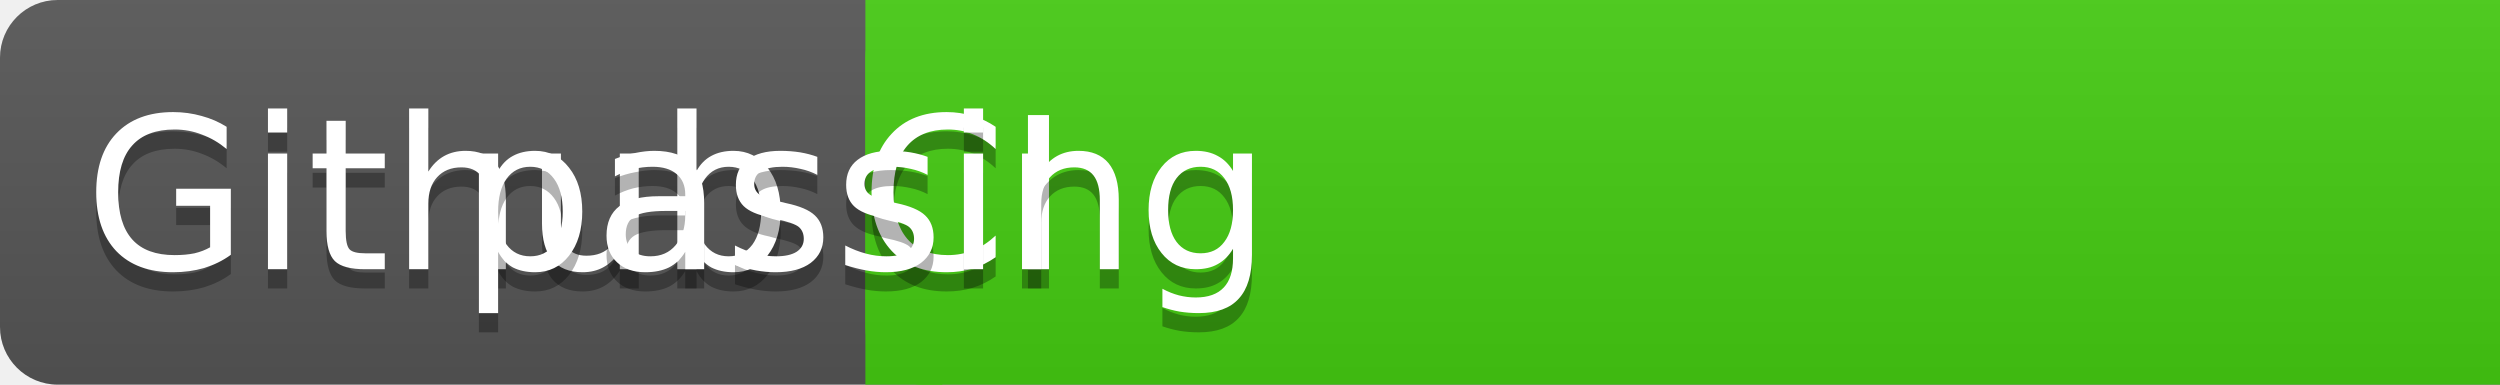
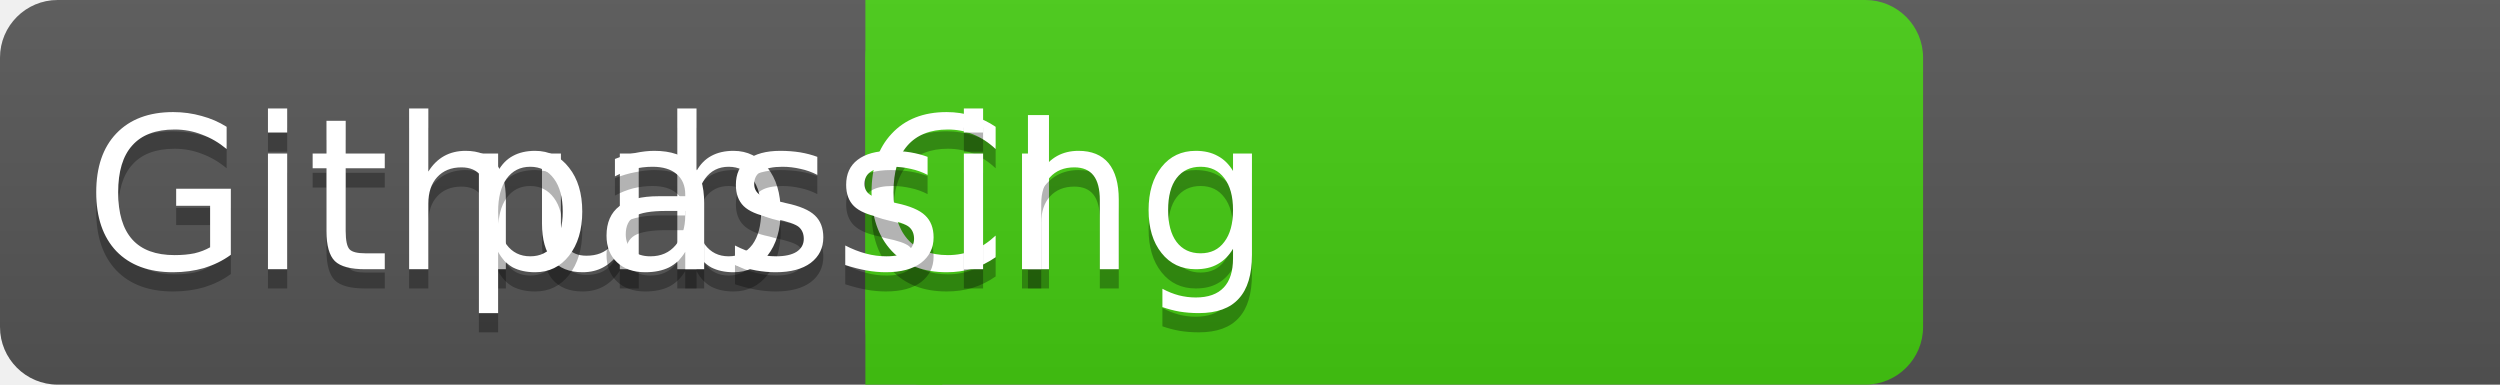
<svg xmlns="http://www.w3.org/2000/svg" width="130" height="20">
  <linearGradient id="a" x2="0" y2="110%">
    <stop offset="0" stop-color="#bbb" stop-opacity=".1" />
    <stop offset="1" stop-opacity=".1" />
  </linearGradient>
  <rect rx="3" width="200" height="20" fill="#555" />
-   <rect rx="3" x="45" width="300" height="20" fill="#4c1" />
+   <rect rx="3" x="45" width="55" height="20" fill="#4c1" />
  <path fill="#4c1" d="M45 0h4v20h-4z" />
  <rect rx="3" width="200" height="20" fill="url(#a)" />
  <g fill="#fff" text-anchor="middle" font-family="DejaVu Sans,Verdana,Geneva,sans-serif" font-size="11">
    <text x="30" y="15" fill="#010101" fill-opacity=".3">Github CI</text>
    <text x="30" y="14">Github CI</text>
    <text x="45" y="15" fill="#010101" fill-opacity=".3">passing</text>
    <text x="45" y="14">passing</text>
  </g>
</svg>
